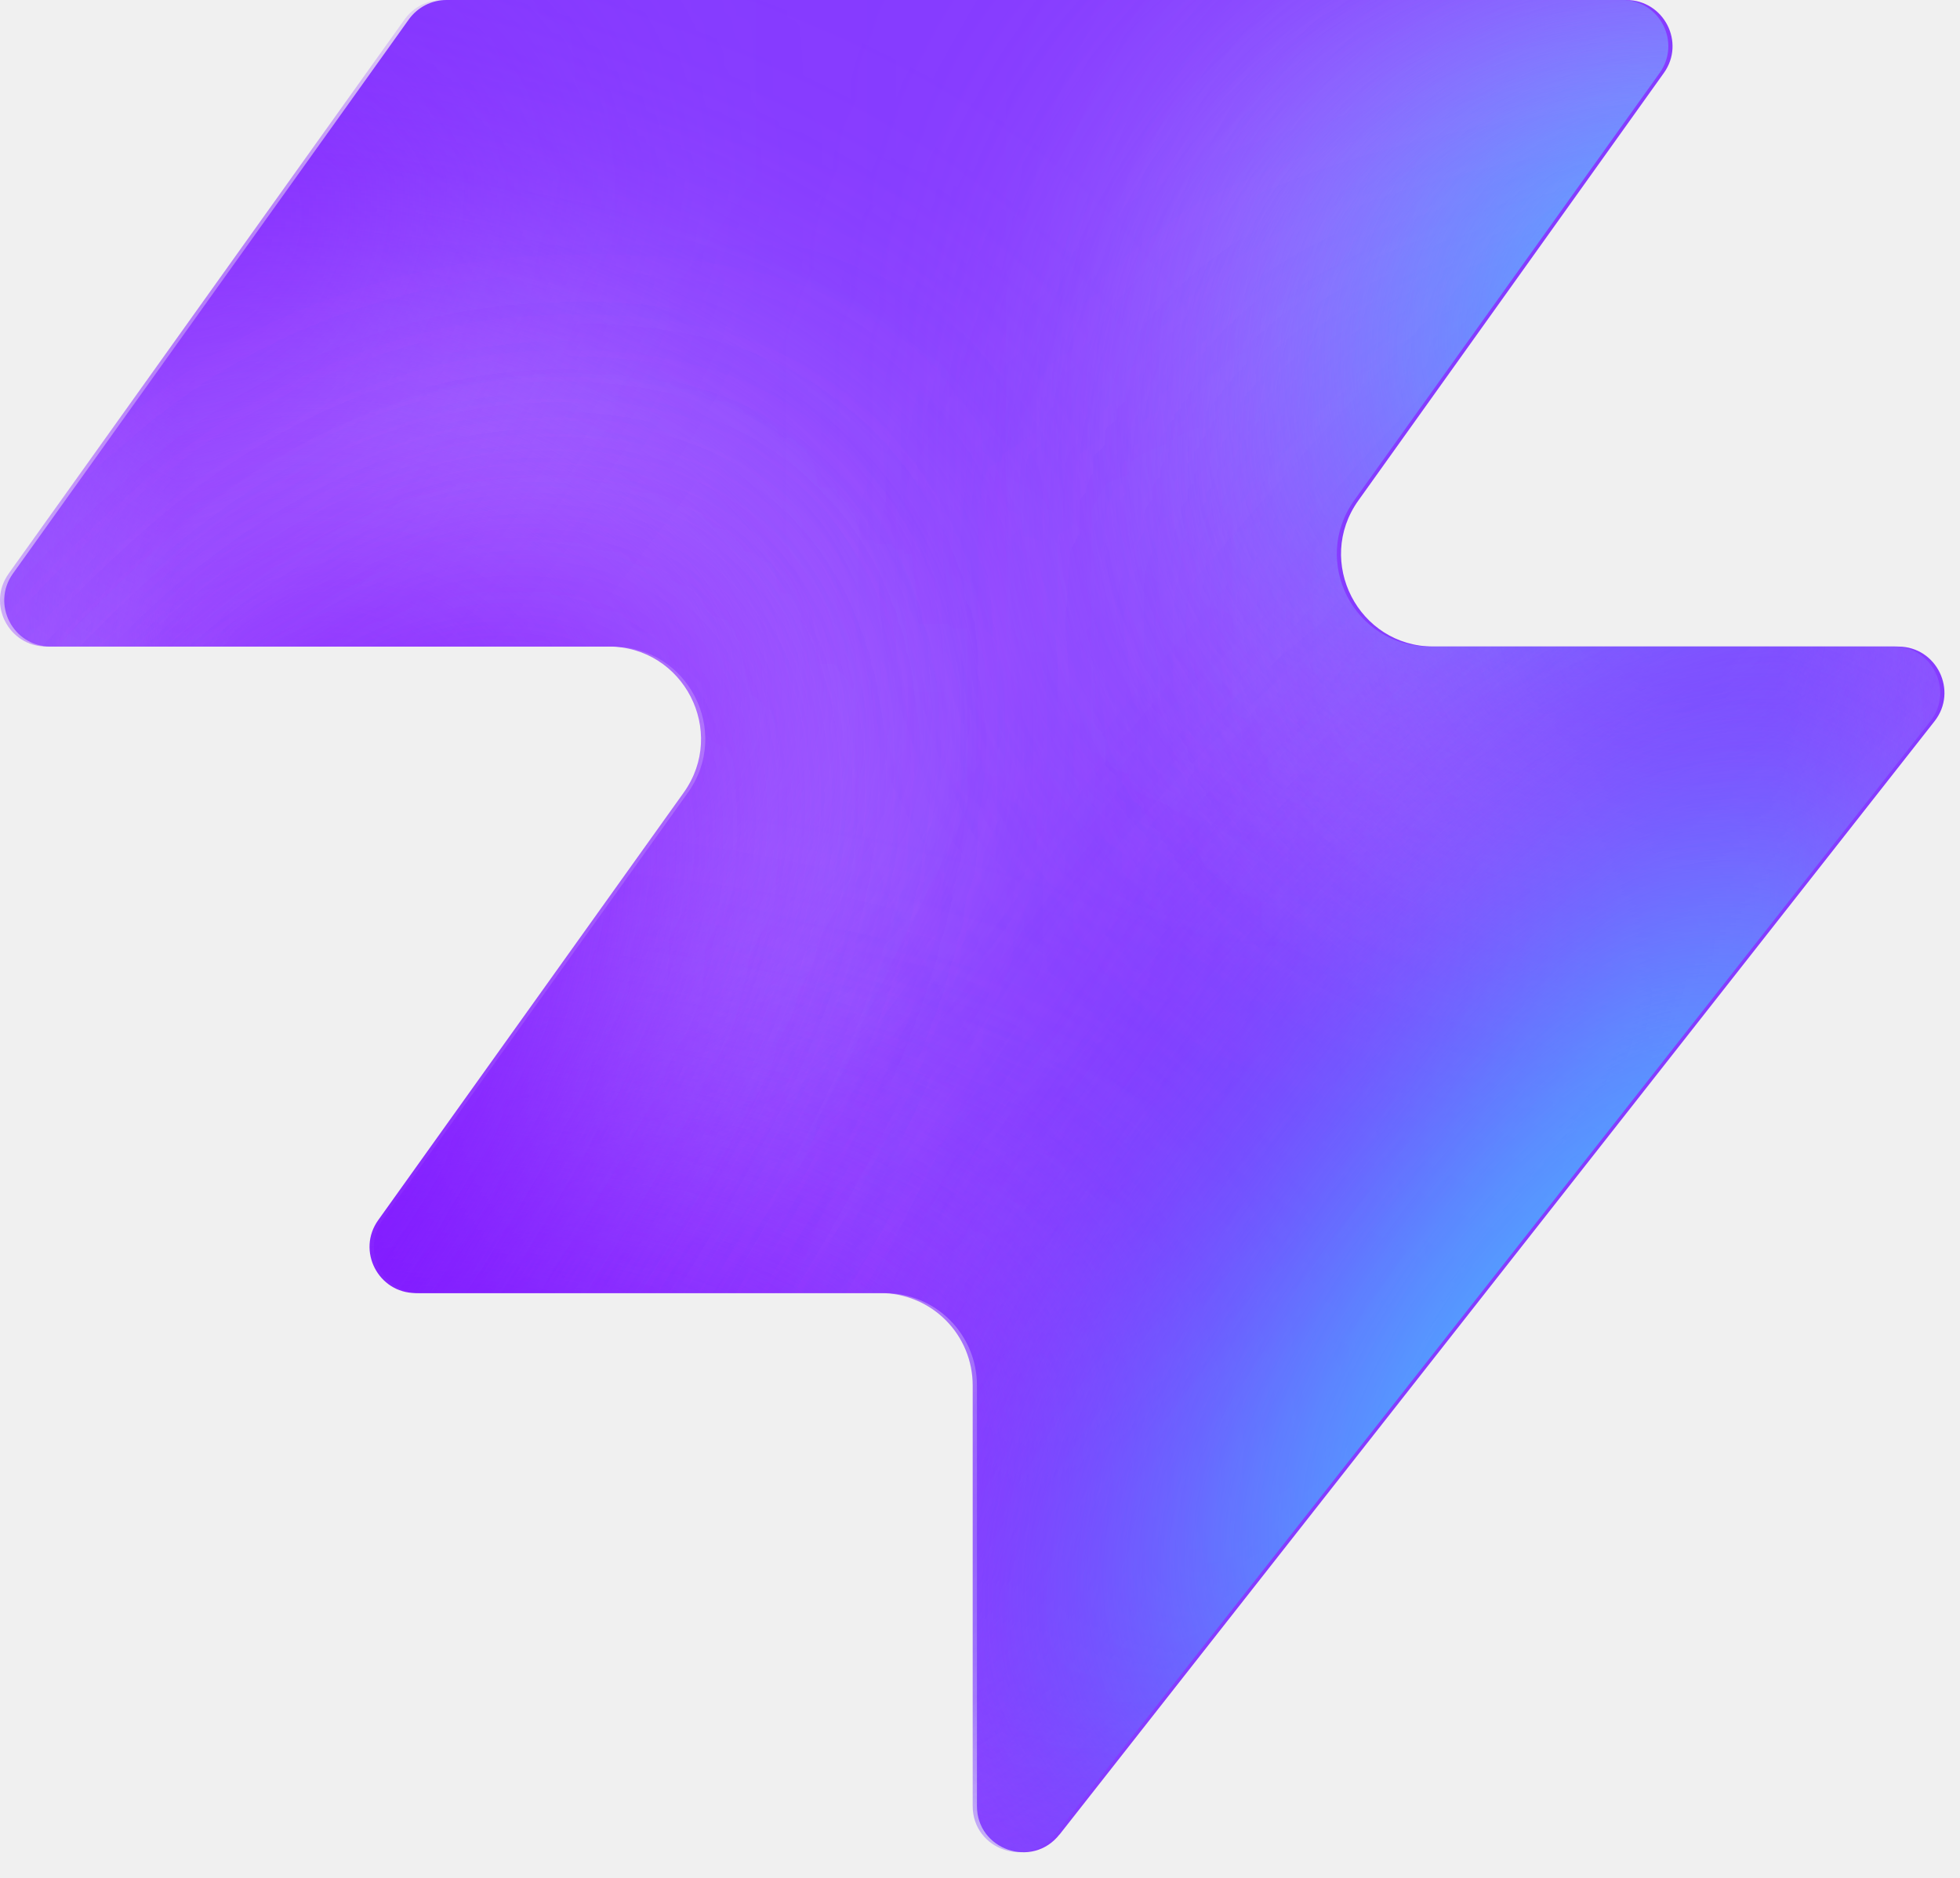
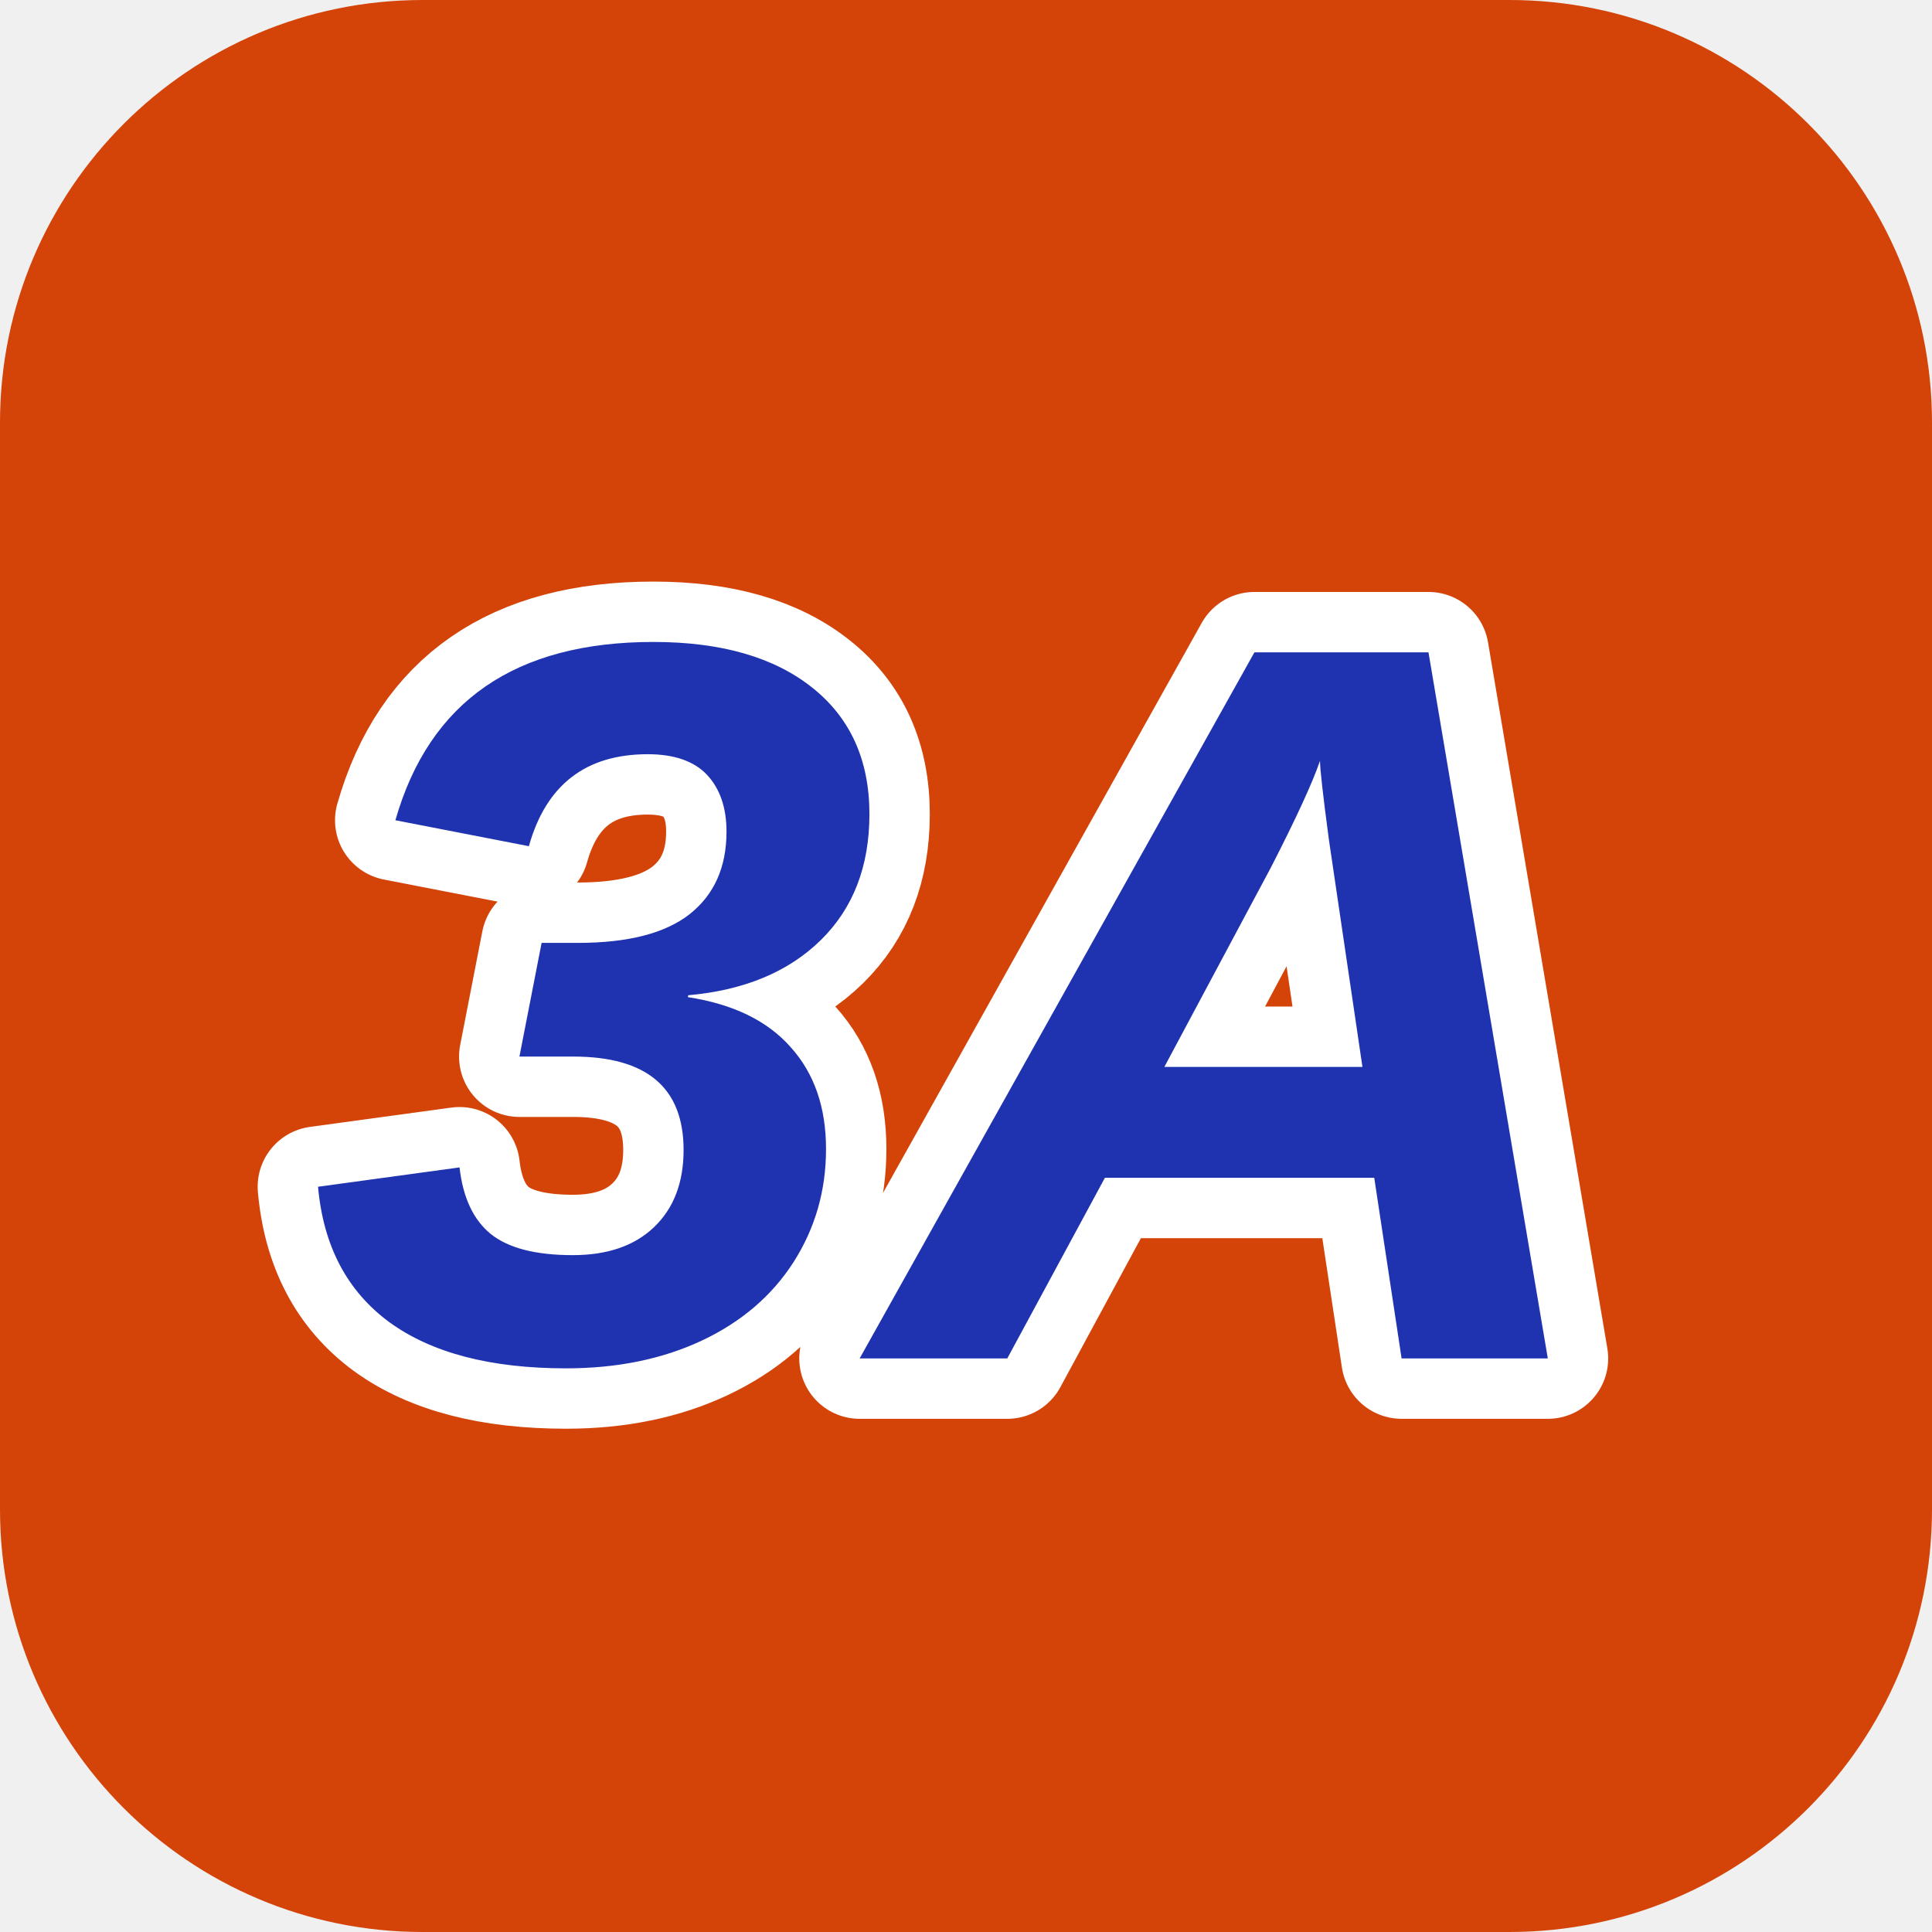
- <svg xmlns="http://www.w3.org/2000/svg" width="48" height="46" fill="none" viewBox="0 0 48 46">
-   <path fill="#863bff" d="M25.946 44.938c-.664.845-2.021.375-2.021-.698V33.937a2.26 2.26 0 0 0-2.262-2.262H10.287c-.92 0-1.456-1.04-.92-1.788l7.48-10.471c1.07-1.497 0-3.578-1.842-3.578H1.237c-.92 0-1.456-1.04-.92-1.788L10.013.474c.214-.297.556-.474.92-.474h28.894c.92 0 1.456 1.04.92 1.788l-7.48 10.471c-1.07 1.498 0 3.579 1.842 3.579h11.377c.943 0 1.473 1.088.89 1.83L25.947 44.94z" style="fill:#863bff;fill:color(display-p3 .525 .23 1);fill-opacity:1" />
-   <mask id="a" width="48" height="46" x="0" y="0" maskUnits="userSpaceOnUse" style="mask-type:alpha">
-     <path fill="#000" d="M25.842 44.938c-.664.844-2.021.375-2.021-.698V33.937a2.26 2.26 0 0 0-2.262-2.262H10.183c-.92 0-1.456-1.04-.92-1.788l7.48-10.471c1.07-1.498 0-3.579-1.842-3.579H1.133c-.92 0-1.456-1.04-.92-1.787L9.91.473c.214-.297.556-.474.92-.474h28.894c.92 0 1.456 1.04.92 1.788l-7.48 10.471c-1.07 1.498 0 3.578 1.842 3.578h11.377c.943 0 1.473 1.088.89 1.832L25.843 44.94z" style="fill:#000;fill-opacity:1" />
-   </mask>
-   <g mask="url(#a)">
-     <g filter="url(#b)">
-       <ellipse cx="5.508" cy="14.704" fill="#ede6ff" rx="5.508" ry="14.704" style="fill:#ede6ff;fill:color(display-p3 .927 .903 1);fill-opacity:1" transform="matrix(.00324 1 1 -.00324 -4.47 31.516)" />
-     </g>
-     <g filter="url(#c)">
-       <ellipse cx="10.399" cy="29.851" fill="#ede6ff" rx="10.399" ry="29.851" style="fill:#ede6ff;fill:color(display-p3 .927 .903 1);fill-opacity:1" transform="matrix(.00324 1 1 -.00324 -39.328 7.883)" />
-     </g>
-     <g filter="url(#d)">
-       <ellipse cx="5.508" cy="30.487" fill="#7e14ff" rx="5.508" ry="30.487" style="fill:#7e14ff;fill:color(display-p3 .492 .077 1);fill-opacity:1" transform="rotate(89.814 -25.913 -14.639)scale(1 -1)" />
-     </g>
-     <g filter="url(#e)">
-       <ellipse cx="5.508" cy="30.599" fill="#7e14ff" rx="5.508" ry="30.599" style="fill:#7e14ff;fill:color(display-p3 .492 .077 1);fill-opacity:1" transform="rotate(89.814 -32.644 -3.334)scale(1 -1)" />
-     </g>
-     <g filter="url(#f)">
-       <ellipse cx="5.508" cy="30.599" fill="#7e14ff" rx="5.508" ry="30.599" style="fill:#7e14ff;fill:color(display-p3 .492 .077 1);fill-opacity:1" transform="matrix(.00324 1 1 -.00324 -34.34 30.47)" />
-     </g>
-     <g filter="url(#g)">
-       <ellipse cx="14.072" cy="22.078" fill="#ede6ff" rx="14.072" ry="22.078" style="fill:#ede6ff;fill:color(display-p3 .927 .903 1);fill-opacity:1" transform="rotate(93.35 24.506 48.493)scale(-1 1)" />
-     </g>
-     <g filter="url(#h)">
-       <ellipse cx="3.47" cy="21.501" fill="#7e14ff" rx="3.47" ry="21.501" style="fill:#7e14ff;fill:color(display-p3 .492 .077 1);fill-opacity:1" transform="rotate(89.009 28.708 47.59)scale(-1 1)" />
-     </g>
-     <g filter="url(#i)">
-       <ellipse cx="3.47" cy="21.501" fill="#7e14ff" rx="3.47" ry="21.501" style="fill:#7e14ff;fill:color(display-p3 .492 .077 1);fill-opacity:1" transform="rotate(89.009 28.708 47.59)scale(-1 1)" />
-     </g>
-     <g filter="url(#j)">
-       <ellipse cx=".387" cy="8.972" fill="#7e14ff" rx="4.407" ry="29.108" style="fill:#7e14ff;fill:color(display-p3 .492 .077 1);fill-opacity:1" transform="rotate(39.51 .387 8.972)" />
-     </g>
-     <g filter="url(#k)">
-       <ellipse cx="47.523" cy="-6.092" fill="#7e14ff" rx="4.407" ry="29.108" style="fill:#7e14ff;fill:color(display-p3 .492 .077 1);fill-opacity:1" transform="rotate(37.892 47.523 -6.092)" />
-     </g>
-     <g filter="url(#l)">
-       <ellipse cx="41.412" cy="6.333" fill="#47bfff" rx="5.971" ry="9.665" style="fill:#47bfff;fill:color(display-p3 .28 .748 1);fill-opacity:1" transform="rotate(37.892 41.412 6.333)" />
-     </g>
-     <g filter="url(#m)">
-       <ellipse cx="-1.879" cy="38.332" fill="#7e14ff" rx="4.407" ry="29.108" style="fill:#7e14ff;fill:color(display-p3 .492 .077 1);fill-opacity:1" transform="rotate(37.892 -1.88 38.332)" />
-     </g>
-     <g filter="url(#n)">
-       <ellipse cx="-1.879" cy="38.332" fill="#7e14ff" rx="4.407" ry="29.108" style="fill:#7e14ff;fill:color(display-p3 .492 .077 1);fill-opacity:1" transform="rotate(37.892 -1.88 38.332)" />
-     </g>
-     <g filter="url(#o)">
-       <ellipse cx="35.651" cy="29.907" fill="#7e14ff" rx="4.407" ry="29.108" style="fill:#7e14ff;fill:color(display-p3 .492 .077 1);fill-opacity:1" transform="rotate(37.892 35.651 29.907)" />
-     </g>
-     <g filter="url(#p)">
-       <ellipse cx="38.418" cy="32.4" fill="#47bfff" rx="5.971" ry="15.297" style="fill:#47bfff;fill:color(display-p3 .28 .748 1);fill-opacity:1" transform="rotate(37.892 38.418 32.4)" />
-     </g>
-   </g>
-   <defs>
-     <filter id="b" width="60.045" height="41.654" x="-19.77" y="16.149" color-interpolation-filters="sRGB" filterUnits="userSpaceOnUse">
-       <feFlood flood-opacity="0" result="BackgroundImageFix" />
-       <feBlend in="SourceGraphic" in2="BackgroundImageFix" result="shape" />
-       <feGaussianBlur result="effect1_foregroundBlur_2002_17158" stdDeviation="7.659" />
-     </filter>
-     <filter id="c" width="90.34" height="51.437" x="-54.613" y="-7.533" color-interpolation-filters="sRGB" filterUnits="userSpaceOnUse">
-       <feFlood flood-opacity="0" result="BackgroundImageFix" />
-       <feBlend in="SourceGraphic" in2="BackgroundImageFix" result="shape" />
-       <feGaussianBlur result="effect1_foregroundBlur_2002_17158" stdDeviation="7.659" />
-     </filter>
-     <filter id="d" width="79.355" height="29.4" x="-49.64" y="2.03" color-interpolation-filters="sRGB" filterUnits="userSpaceOnUse">
-       <feFlood flood-opacity="0" result="BackgroundImageFix" />
-       <feBlend in="SourceGraphic" in2="BackgroundImageFix" result="shape" />
-       <feGaussianBlur result="effect1_foregroundBlur_2002_17158" stdDeviation="4.596" />
-     </filter>
-     <filter id="e" width="79.579" height="29.4" x="-45.045" y="20.029" color-interpolation-filters="sRGB" filterUnits="userSpaceOnUse">
-       <feFlood flood-opacity="0" result="BackgroundImageFix" />
-       <feBlend in="SourceGraphic" in2="BackgroundImageFix" result="shape" />
-       <feGaussianBlur result="effect1_foregroundBlur_2002_17158" stdDeviation="4.596" />
-     </filter>
-     <filter id="f" width="79.579" height="29.4" x="-43.513" y="21.178" color-interpolation-filters="sRGB" filterUnits="userSpaceOnUse">
-       <feFlood flood-opacity="0" result="BackgroundImageFix" />
-       <feBlend in="SourceGraphic" in2="BackgroundImageFix" result="shape" />
-       <feGaussianBlur result="effect1_foregroundBlur_2002_17158" stdDeviation="4.596" />
-     </filter>
-     <filter id="g" width="74.749" height="58.852" x="15.756" y="-17.901" color-interpolation-filters="sRGB" filterUnits="userSpaceOnUse">
-       <feFlood flood-opacity="0" result="BackgroundImageFix" />
-       <feBlend in="SourceGraphic" in2="BackgroundImageFix" result="shape" />
-       <feGaussianBlur result="effect1_foregroundBlur_2002_17158" stdDeviation="7.659" />
-     </filter>
-     <filter id="h" width="61.377" height="25.362" x="23.548" y="2.284" color-interpolation-filters="sRGB" filterUnits="userSpaceOnUse">
-       <feFlood flood-opacity="0" result="BackgroundImageFix" />
-       <feBlend in="SourceGraphic" in2="BackgroundImageFix" result="shape" />
-       <feGaussianBlur result="effect1_foregroundBlur_2002_17158" stdDeviation="4.596" />
-     </filter>
-     <filter id="i" width="61.377" height="25.362" x="23.548" y="2.284" color-interpolation-filters="sRGB" filterUnits="userSpaceOnUse">
-       <feFlood flood-opacity="0" result="BackgroundImageFix" />
-       <feBlend in="SourceGraphic" in2="BackgroundImageFix" result="shape" />
-       <feGaussianBlur result="effect1_foregroundBlur_2002_17158" stdDeviation="4.596" />
-     </filter>
-     <filter id="j" width="56.045" height="63.649" x="-27.636" y="-22.853" color-interpolation-filters="sRGB" filterUnits="userSpaceOnUse">
-       <feFlood flood-opacity="0" result="BackgroundImageFix" />
-       <feBlend in="SourceGraphic" in2="BackgroundImageFix" result="shape" />
-       <feGaussianBlur result="effect1_foregroundBlur_2002_17158" stdDeviation="4.596" />
-     </filter>
-     <filter id="k" width="54.814" height="64.646" x="20.116" y="-38.415" color-interpolation-filters="sRGB" filterUnits="userSpaceOnUse">
-       <feFlood flood-opacity="0" result="BackgroundImageFix" />
-       <feBlend in="SourceGraphic" in2="BackgroundImageFix" result="shape" />
-       <feGaussianBlur result="effect1_foregroundBlur_2002_17158" stdDeviation="4.596" />
-     </filter>
-     <filter id="l" width="33.541" height="35.313" x="24.641" y="-11.323" color-interpolation-filters="sRGB" filterUnits="userSpaceOnUse">
-       <feFlood flood-opacity="0" result="BackgroundImageFix" />
-       <feBlend in="SourceGraphic" in2="BackgroundImageFix" result="shape" />
-       <feGaussianBlur result="effect1_foregroundBlur_2002_17158" stdDeviation="4.596" />
-     </filter>
-     <filter id="m" width="54.814" height="64.646" x="-29.286" y="6.009" color-interpolation-filters="sRGB" filterUnits="userSpaceOnUse">
-       <feFlood flood-opacity="0" result="BackgroundImageFix" />
-       <feBlend in="SourceGraphic" in2="BackgroundImageFix" result="shape" />
-       <feGaussianBlur result="effect1_foregroundBlur_2002_17158" stdDeviation="4.596" />
-     </filter>
-     <filter id="n" width="54.814" height="64.646" x="-29.286" y="6.009" color-interpolation-filters="sRGB" filterUnits="userSpaceOnUse">
-       <feFlood flood-opacity="0" result="BackgroundImageFix" />
-       <feBlend in="SourceGraphic" in2="BackgroundImageFix" result="shape" />
-       <feGaussianBlur result="effect1_foregroundBlur_2002_17158" stdDeviation="4.596" />
-     </filter>
-     <filter id="o" width="54.814" height="64.646" x="8.244" y="-2.416" color-interpolation-filters="sRGB" filterUnits="userSpaceOnUse">
-       <feFlood flood-opacity="0" result="BackgroundImageFix" />
-       <feBlend in="SourceGraphic" in2="BackgroundImageFix" result="shape" />
-       <feGaussianBlur result="effect1_foregroundBlur_2002_17158" stdDeviation="4.596" />
-     </filter>
-     <filter id="p" width="39.409" height="43.623" x="18.713" y="10.588" color-interpolation-filters="sRGB" filterUnits="userSpaceOnUse">
-       <feFlood flood-opacity="0" result="BackgroundImageFix" />
-       <feBlend in="SourceGraphic" in2="BackgroundImageFix" result="shape" />
-       <feGaussianBlur result="effect1_foregroundBlur_2002_17158" stdDeviation="4.596" />
-     </filter>
-   </defs>
+ <svg xmlns="http://www.w3.org/2000/svg" viewBox="0 0 64 64">
+   <rect width="64" height="64" rx="14" fill="#d44307" />
+   <text x="32" y="45" text-anchor="middle" font-family="Arial, sans-serif" font-size="34" font-weight="900" font-style="italic" fill="#1f33b0" stroke="#fff" stroke-width="4" paint-order="stroke" stroke-linejoin="round">3A</text>
</svg>
